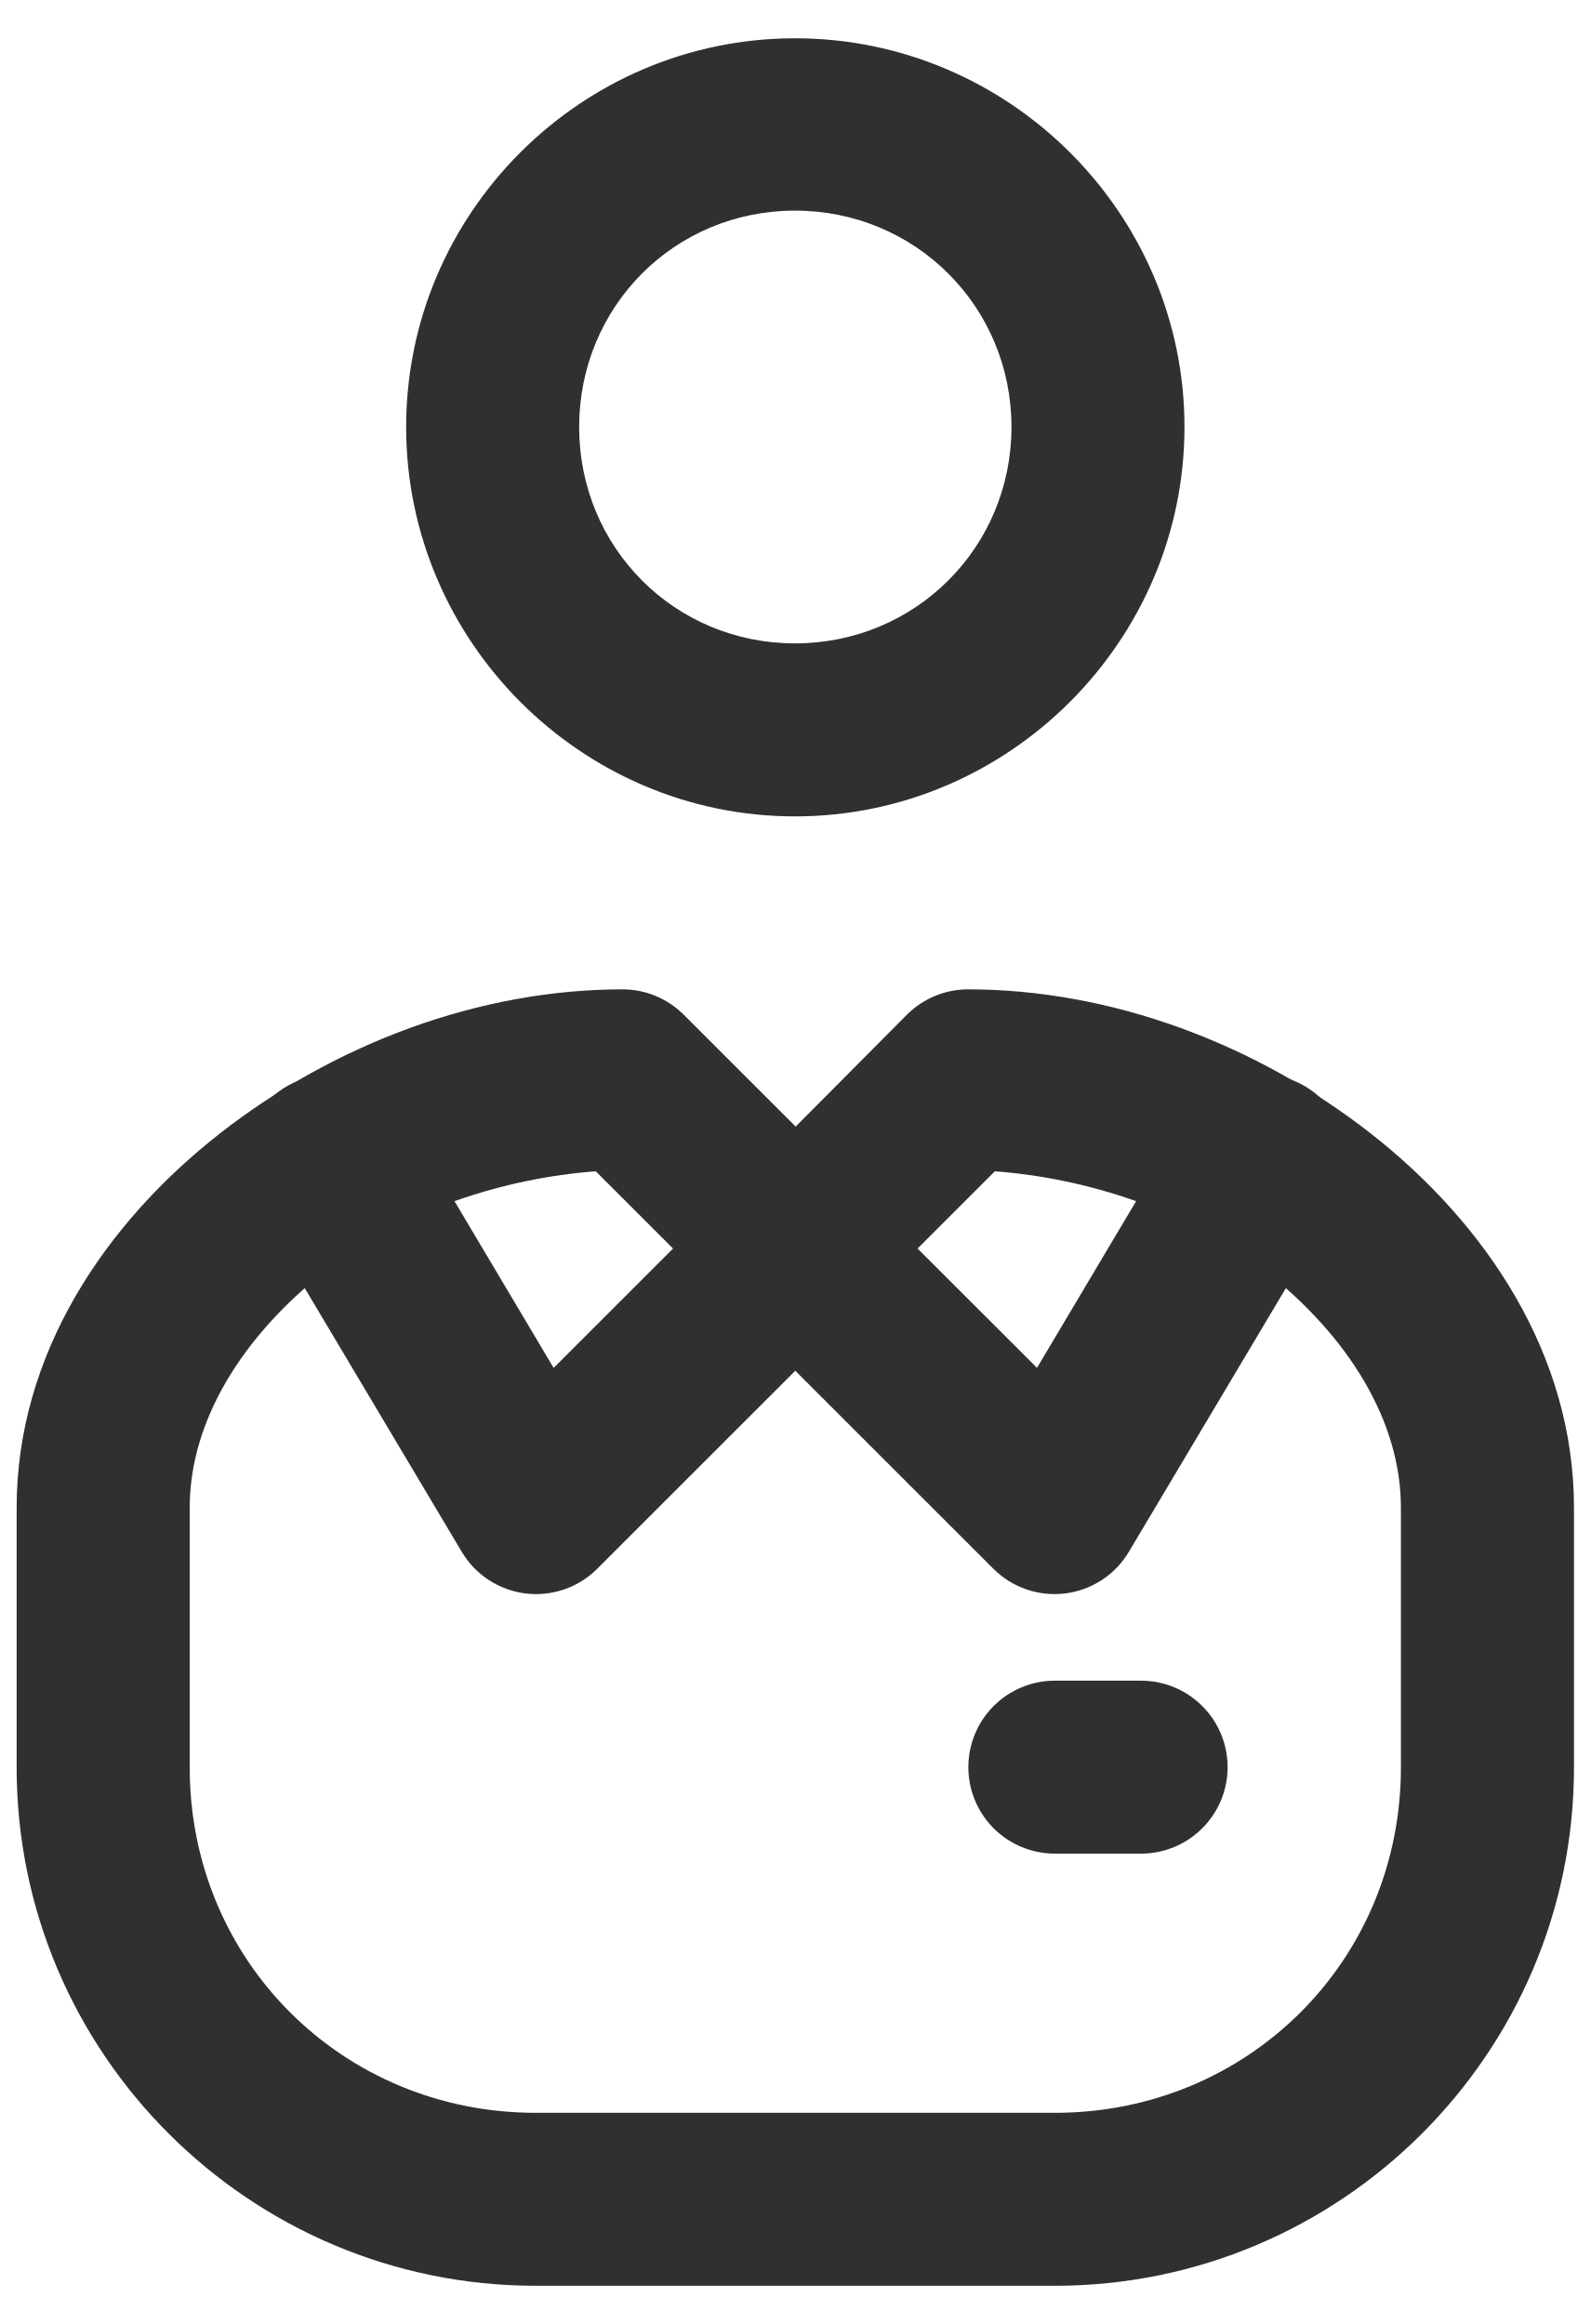
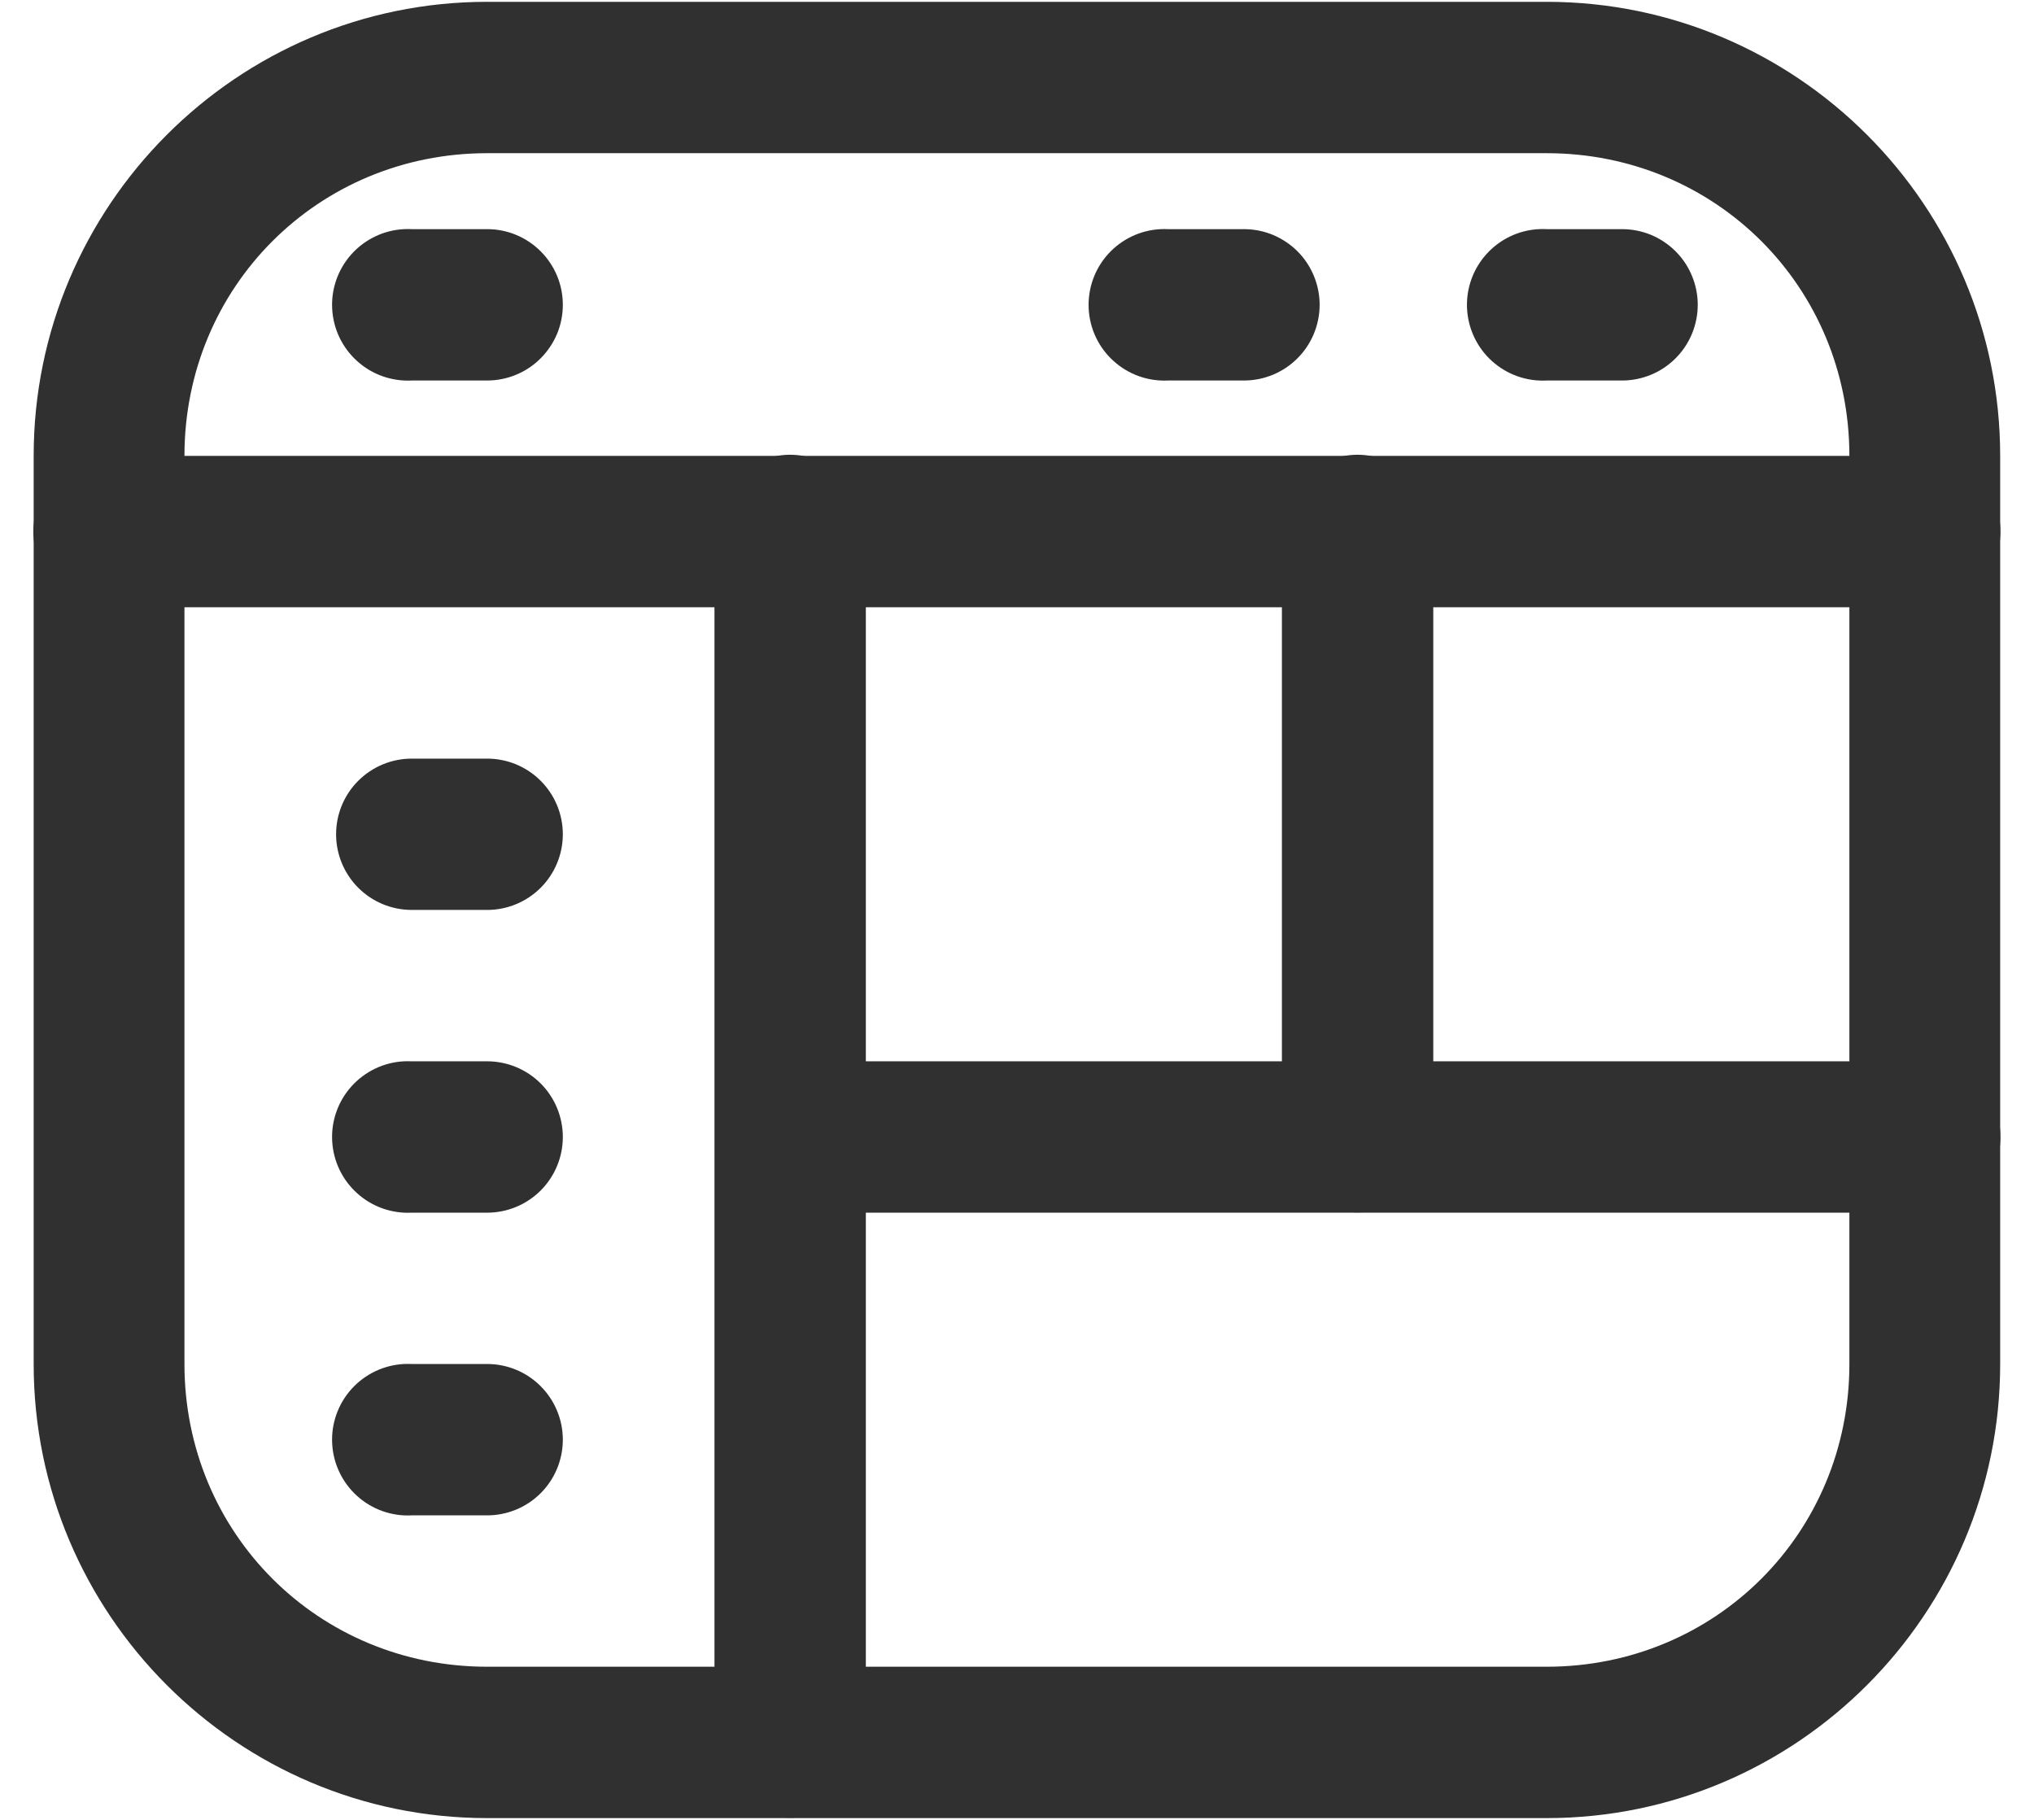
- <svg xmlns="http://www.w3.org/2000/svg" width="26" height="38" viewBox="0 0 26 38" fill="none">
-   <path d="M10.177 16.177C7.839 16.177 5.469 17.065 3.591 18.536C1.714 20.007 0.272 22.145 0.272 24.652V28.9C0.272 33.576 4.082 37.375 8.758 37.375H17.243C21.919 37.375 25.729 33.576 25.729 28.9V24.652C25.729 22.145 24.287 20.007 22.41 18.536C20.532 17.065 18.161 16.177 15.824 16.177C15.453 16.177 15.097 16.324 14.832 16.584L13.006 18.421L11.169 16.584C10.904 16.324 10.548 16.177 10.177 16.177ZM9.739 19.152L12.004 21.417C12.269 21.68 12.627 21.828 13.001 21.828C13.374 21.828 13.732 21.68 13.997 21.417L16.262 19.152C17.741 19.262 19.407 19.782 20.667 20.77C22.052 21.855 22.9 23.244 22.9 24.652V28.9C22.9 32.058 20.401 34.547 17.243 34.547H8.758C5.6 34.547 3.101 32.058 3.101 28.9V24.652C3.101 23.244 3.949 21.855 5.334 20.77C6.594 19.782 8.26 19.262 9.739 19.152ZM12.995 0.626C9.498 0.626 6.639 3.485 6.639 6.982C6.639 10.479 9.498 13.349 12.995 13.349C16.492 13.349 19.362 10.479 19.362 6.982C19.362 3.485 16.492 0.626 12.995 0.626ZM12.995 3.444C14.964 3.444 16.534 5.013 16.534 6.982C16.534 8.951 14.964 10.52 12.995 10.52C11.026 10.52 9.467 8.951 9.467 6.982C9.467 5.013 11.026 3.444 12.995 3.444Z" fill="#303030" />
-   <path d="M20.635 17.565C20.382 17.561 20.132 17.624 19.912 17.749C19.692 17.874 19.509 18.055 19.383 18.275L16.951 22.366L13.997 19.413C13.867 19.275 13.711 19.165 13.537 19.088C13.364 19.012 13.177 18.972 12.987 18.969C12.798 18.966 12.61 19.002 12.434 19.074C12.259 19.145 12.1 19.251 11.966 19.386C11.832 19.52 11.727 19.68 11.656 19.856C11.586 20.032 11.551 20.22 11.555 20.409C11.558 20.599 11.6 20.785 11.677 20.959C11.754 21.132 11.865 21.287 12.004 21.417L16.241 25.654C16.394 25.806 16.579 25.921 16.783 25.99C16.986 26.059 17.203 26.081 17.416 26.054C17.63 26.027 17.834 25.951 18.014 25.833C18.194 25.715 18.344 25.558 18.454 25.372L21.815 19.726C21.947 19.513 22.02 19.27 22.027 19.019C22.035 18.769 21.975 18.521 21.855 18.302C21.735 18.082 21.559 17.898 21.345 17.769C21.13 17.639 20.886 17.569 20.635 17.565Z" fill="#303030" />
-   <path d="M5.324 17.576C5.079 17.588 4.841 17.663 4.634 17.795C4.427 17.927 4.257 18.11 4.143 18.327C4.028 18.544 3.972 18.787 3.979 19.032C3.987 19.277 4.058 19.517 4.186 19.726L7.547 25.372C7.657 25.558 7.807 25.715 7.987 25.833C8.167 25.951 8.371 26.027 8.584 26.054C8.798 26.081 9.015 26.059 9.218 25.99C9.422 25.921 9.607 25.806 9.76 25.654L13.997 21.417C14.136 21.288 14.247 21.132 14.324 20.959C14.401 20.785 14.443 20.599 14.446 20.409C14.45 20.22 14.415 20.032 14.345 19.856C14.274 19.68 14.168 19.52 14.035 19.386C13.901 19.251 13.742 19.145 13.566 19.074C13.391 19.002 13.203 18.966 13.014 18.969C12.824 18.972 12.637 19.012 12.464 19.088C12.29 19.165 12.134 19.275 12.004 19.413L9.05 22.367L6.618 18.275C6.487 18.051 6.297 17.867 6.069 17.744C5.841 17.621 5.583 17.562 5.324 17.576ZM17.243 27.481C16.868 27.481 16.508 27.63 16.243 27.895C15.978 28.16 15.829 28.52 15.829 28.895C15.829 29.27 15.978 29.63 16.243 29.895C16.508 30.16 16.868 30.309 17.243 30.309H18.652C19.027 30.309 19.387 30.16 19.652 29.895C19.918 29.63 20.067 29.27 20.067 28.895C20.067 28.52 19.918 28.16 19.652 27.895C19.387 27.63 19.027 27.481 18.652 27.481H17.243Z" fill="#303030" />
+ <svg xmlns="http://www.w3.org/2000/svg" width="38" height="34" viewBox="0 0 38 34" fill="none">
+   <path d="M9.101 0.034C4.427 0.034 0.629 3.843 0.629 8.517V25.483C0.629 30.157 4.427 33.967 9.101 33.967H28.895C33.569 33.967 37.368 30.157 37.368 25.483V8.517C37.368 3.843 33.569 0.034 28.895 0.034H9.101ZM9.101 2.862H28.895C32.052 2.862 34.551 5.36 34.551 8.517V25.483C34.551 28.64 32.052 31.139 28.895 31.139H9.101C5.944 31.139 3.446 28.64 3.446 25.483V8.517C3.446 5.36 5.944 2.862 9.101 2.862Z" fill="#303030" />
+   <path d="M2.037 8.517C1.662 8.517 1.303 8.666 1.038 8.931C0.772 9.196 0.623 9.556 0.623 9.931C0.623 10.306 0.772 10.666 1.038 10.931C1.303 11.196 1.662 11.345 2.037 11.345H35.959C36.334 11.345 36.694 11.196 36.959 10.931C37.224 10.666 37.373 10.306 37.373 9.931C37.373 9.556 37.224 9.196 36.959 8.931C36.694 8.666 36.334 8.517 35.959 8.517H2.037ZM28.749 4.281C28.374 4.3 28.022 4.468 27.771 4.747C27.519 5.026 27.389 5.393 27.408 5.768C27.428 6.143 27.595 6.495 27.874 6.746C28.153 6.998 28.52 7.128 28.895 7.109H30.304C30.489 7.109 30.673 7.072 30.845 7.001C31.017 6.93 31.172 6.826 31.304 6.694C31.435 6.563 31.539 6.407 31.61 6.236C31.681 6.064 31.718 5.88 31.718 5.695C31.718 5.509 31.681 5.325 31.61 5.154C31.539 4.982 31.435 4.826 31.304 4.695C31.172 4.564 31.017 4.46 30.845 4.388C30.673 4.317 30.489 4.281 30.304 4.281H28.895C28.847 4.278 28.798 4.278 28.749 4.281H28.749ZM21.685 4.281C21.31 4.299 20.958 4.465 20.705 4.743C20.453 5.021 20.321 5.388 20.339 5.763C20.357 6.138 20.523 6.49 20.801 6.742C21.079 6.995 21.446 7.127 21.821 7.109H23.24C23.425 7.109 23.609 7.072 23.781 7.001C23.952 6.93 24.108 6.826 24.24 6.694C24.371 6.563 24.475 6.407 24.546 6.236C24.617 6.064 24.654 5.88 24.654 5.695C24.654 5.509 24.617 5.325 24.546 5.154C24.475 4.982 24.371 4.826 24.24 4.695C24.108 4.564 23.952 4.46 23.781 4.388C23.609 4.317 23.425 4.281 23.24 4.281H21.821C21.776 4.279 21.73 4.279 21.685 4.281Z" fill="#303030" />
+   <path d="M14.736 8.496C14.55 8.5 14.367 8.54 14.197 8.614C14.027 8.688 13.873 8.795 13.744 8.929C13.615 9.062 13.514 9.22 13.446 9.393C13.378 9.566 13.345 9.751 13.348 9.936V32.547C13.348 32.733 13.385 32.917 13.456 33.089C13.527 33.26 13.631 33.416 13.762 33.547C13.893 33.678 14.049 33.783 14.221 33.854C14.392 33.925 14.576 33.961 14.762 33.961C14.948 33.961 15.132 33.925 15.303 33.854C15.475 33.783 15.63 33.678 15.762 33.547C15.893 33.416 15.997 33.26 16.068 33.089C16.139 32.917 16.176 32.733 16.176 32.547V9.936C16.179 9.746 16.145 9.557 16.073 9.381C16.002 9.205 15.896 9.045 15.762 8.91C15.628 8.776 15.467 8.67 15.291 8.599C15.115 8.528 14.926 8.493 14.736 8.496Z" fill="#303030" />
+   <path d="M14.757 22.656H35.959C37.844 22.656 37.844 19.828 35.959 19.828H14.757V22.656Z" fill="#303030" />
+   <path d="M25.337 8.496C25.151 8.5 24.968 8.54 24.798 8.614C24.628 8.688 24.474 8.795 24.345 8.929C24.216 9.062 24.115 9.22 24.047 9.393C23.979 9.566 23.946 9.751 23.949 9.936V21.237C23.949 21.612 24.098 21.971 24.363 22.236C24.629 22.502 24.988 22.651 25.363 22.651C25.738 22.651 26.098 22.502 26.363 22.236C26.628 21.971 26.777 21.612 26.777 21.237V9.936C26.781 9.746 26.746 9.557 26.675 9.381C26.604 9.205 26.498 9.045 26.363 8.91C26.229 8.776 26.069 8.67 25.892 8.599C25.716 8.528 25.527 8.493 25.337 8.496ZM7.693 14.173C7.318 14.173 6.958 14.322 6.693 14.587C6.428 14.852 6.279 15.211 6.279 15.586C6.279 15.961 6.428 16.321 6.693 16.586C6.958 16.851 7.318 17 7.693 17H9.101C9.476 17 9.836 16.851 10.101 16.586C10.366 16.321 10.515 15.961 10.515 15.586C10.515 15.211 10.366 14.852 10.101 14.587C9.836 14.322 9.476 14.173 9.101 14.173H7.693ZM7.547 19.828C7.172 19.847 6.82 20.015 6.568 20.294C6.317 20.573 6.186 20.94 6.206 21.315C6.225 21.69 6.393 22.042 6.672 22.293C6.95 22.545 7.318 22.675 7.693 22.656H9.101C9.476 22.656 9.836 22.507 10.101 22.242C10.366 21.977 10.515 21.617 10.515 21.242C10.515 20.867 10.366 20.507 10.101 20.242C9.836 19.977 9.476 19.828 9.101 19.828H7.693C7.644 19.826 7.595 19.826 7.547 19.828H7.547ZM7.547 25.483C7.172 25.503 6.82 25.67 6.568 25.949C6.317 26.228 6.186 26.595 6.206 26.97C6.225 27.345 6.393 27.697 6.672 27.949C6.95 28.2 7.318 28.331 7.693 28.311H9.101C9.476 28.311 9.836 28.162 10.101 27.897C10.366 27.632 10.515 27.272 10.515 26.897C10.515 26.522 10.366 26.163 10.101 25.898C9.836 25.632 9.476 25.483 9.101 25.483H7.693C7.644 25.481 7.595 25.481 7.547 25.483H7.547ZM7.547 4.281C7.172 4.3 6.82 4.468 6.568 4.747C6.317 5.026 6.186 5.393 6.206 5.768C6.225 6.143 6.393 6.495 6.672 6.746C6.95 6.998 7.318 7.128 7.693 7.109H9.101C9.287 7.109 9.471 7.072 9.642 7.001C9.814 6.93 9.97 6.826 10.101 6.694C10.232 6.563 10.336 6.407 10.408 6.236C10.479 6.064 10.515 5.88 10.515 5.695C10.515 5.509 10.479 5.325 10.408 5.154C10.336 4.982 10.232 4.826 10.101 4.695C9.97 4.564 9.814 4.46 9.642 4.388C9.471 4.317 9.287 4.281 9.101 4.281H7.693C7.644 4.278 7.595 4.278 7.547 4.281H7.547Z" fill="#303030" />
</svg>
